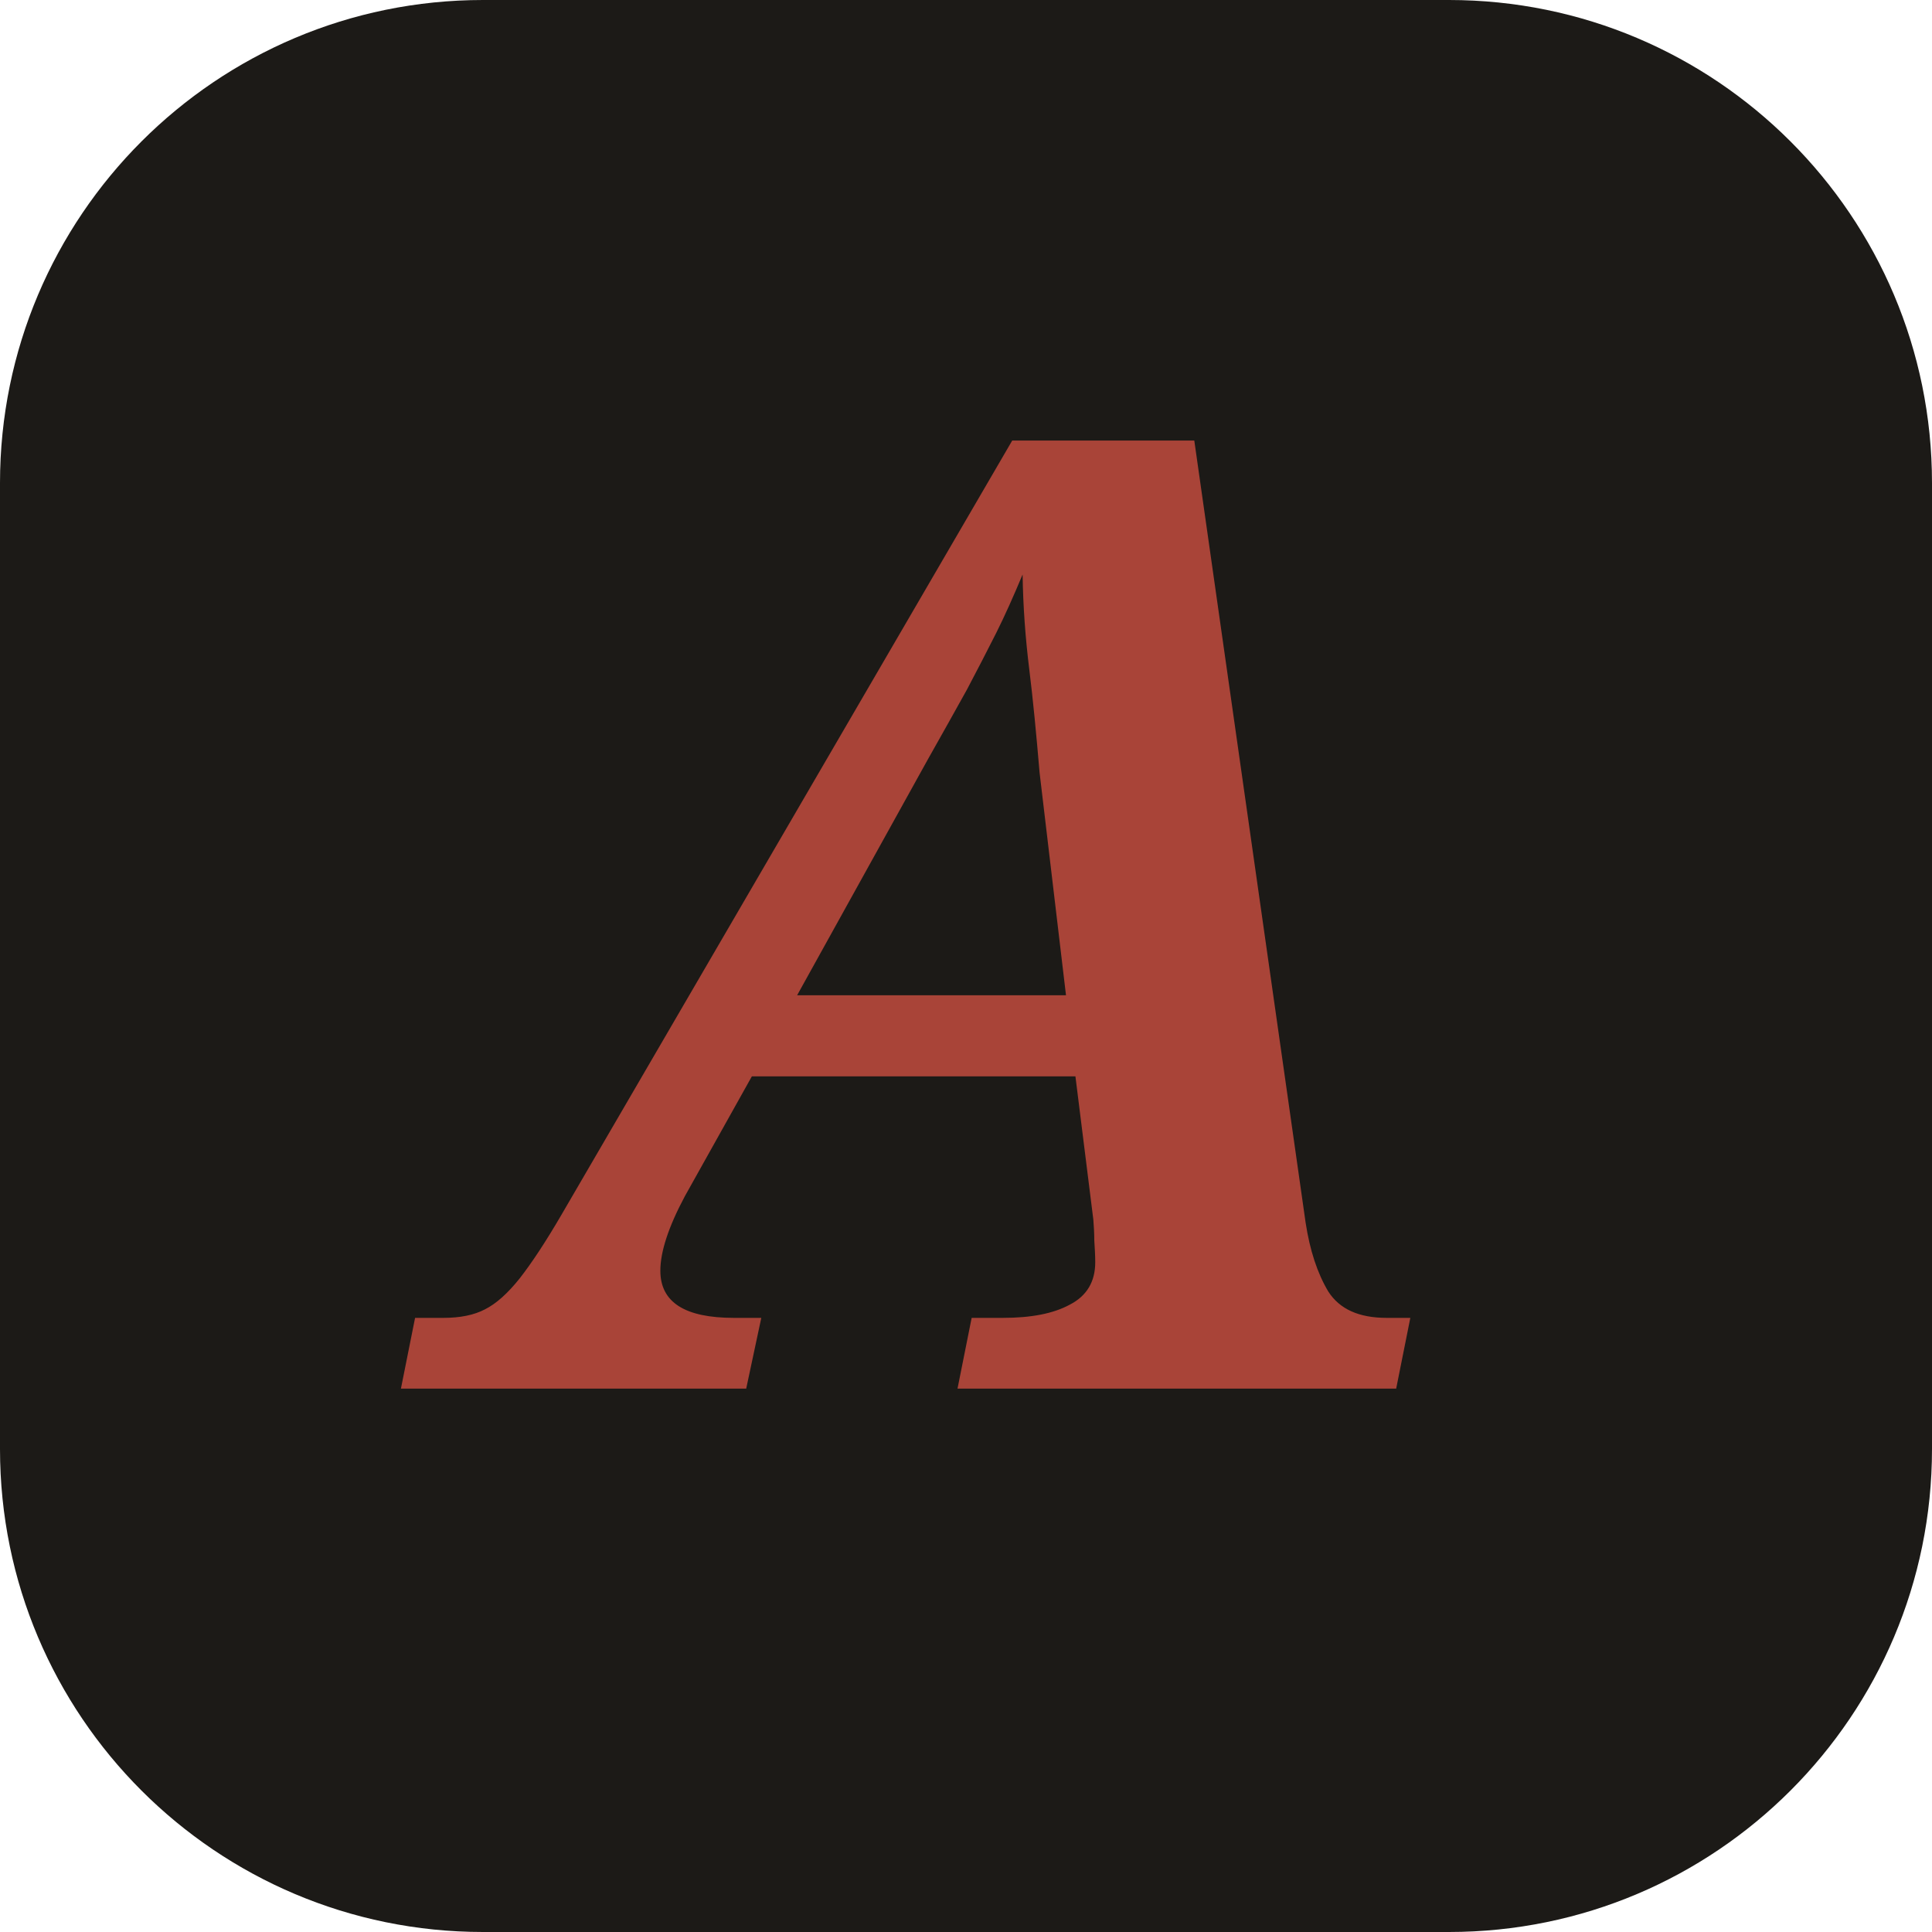
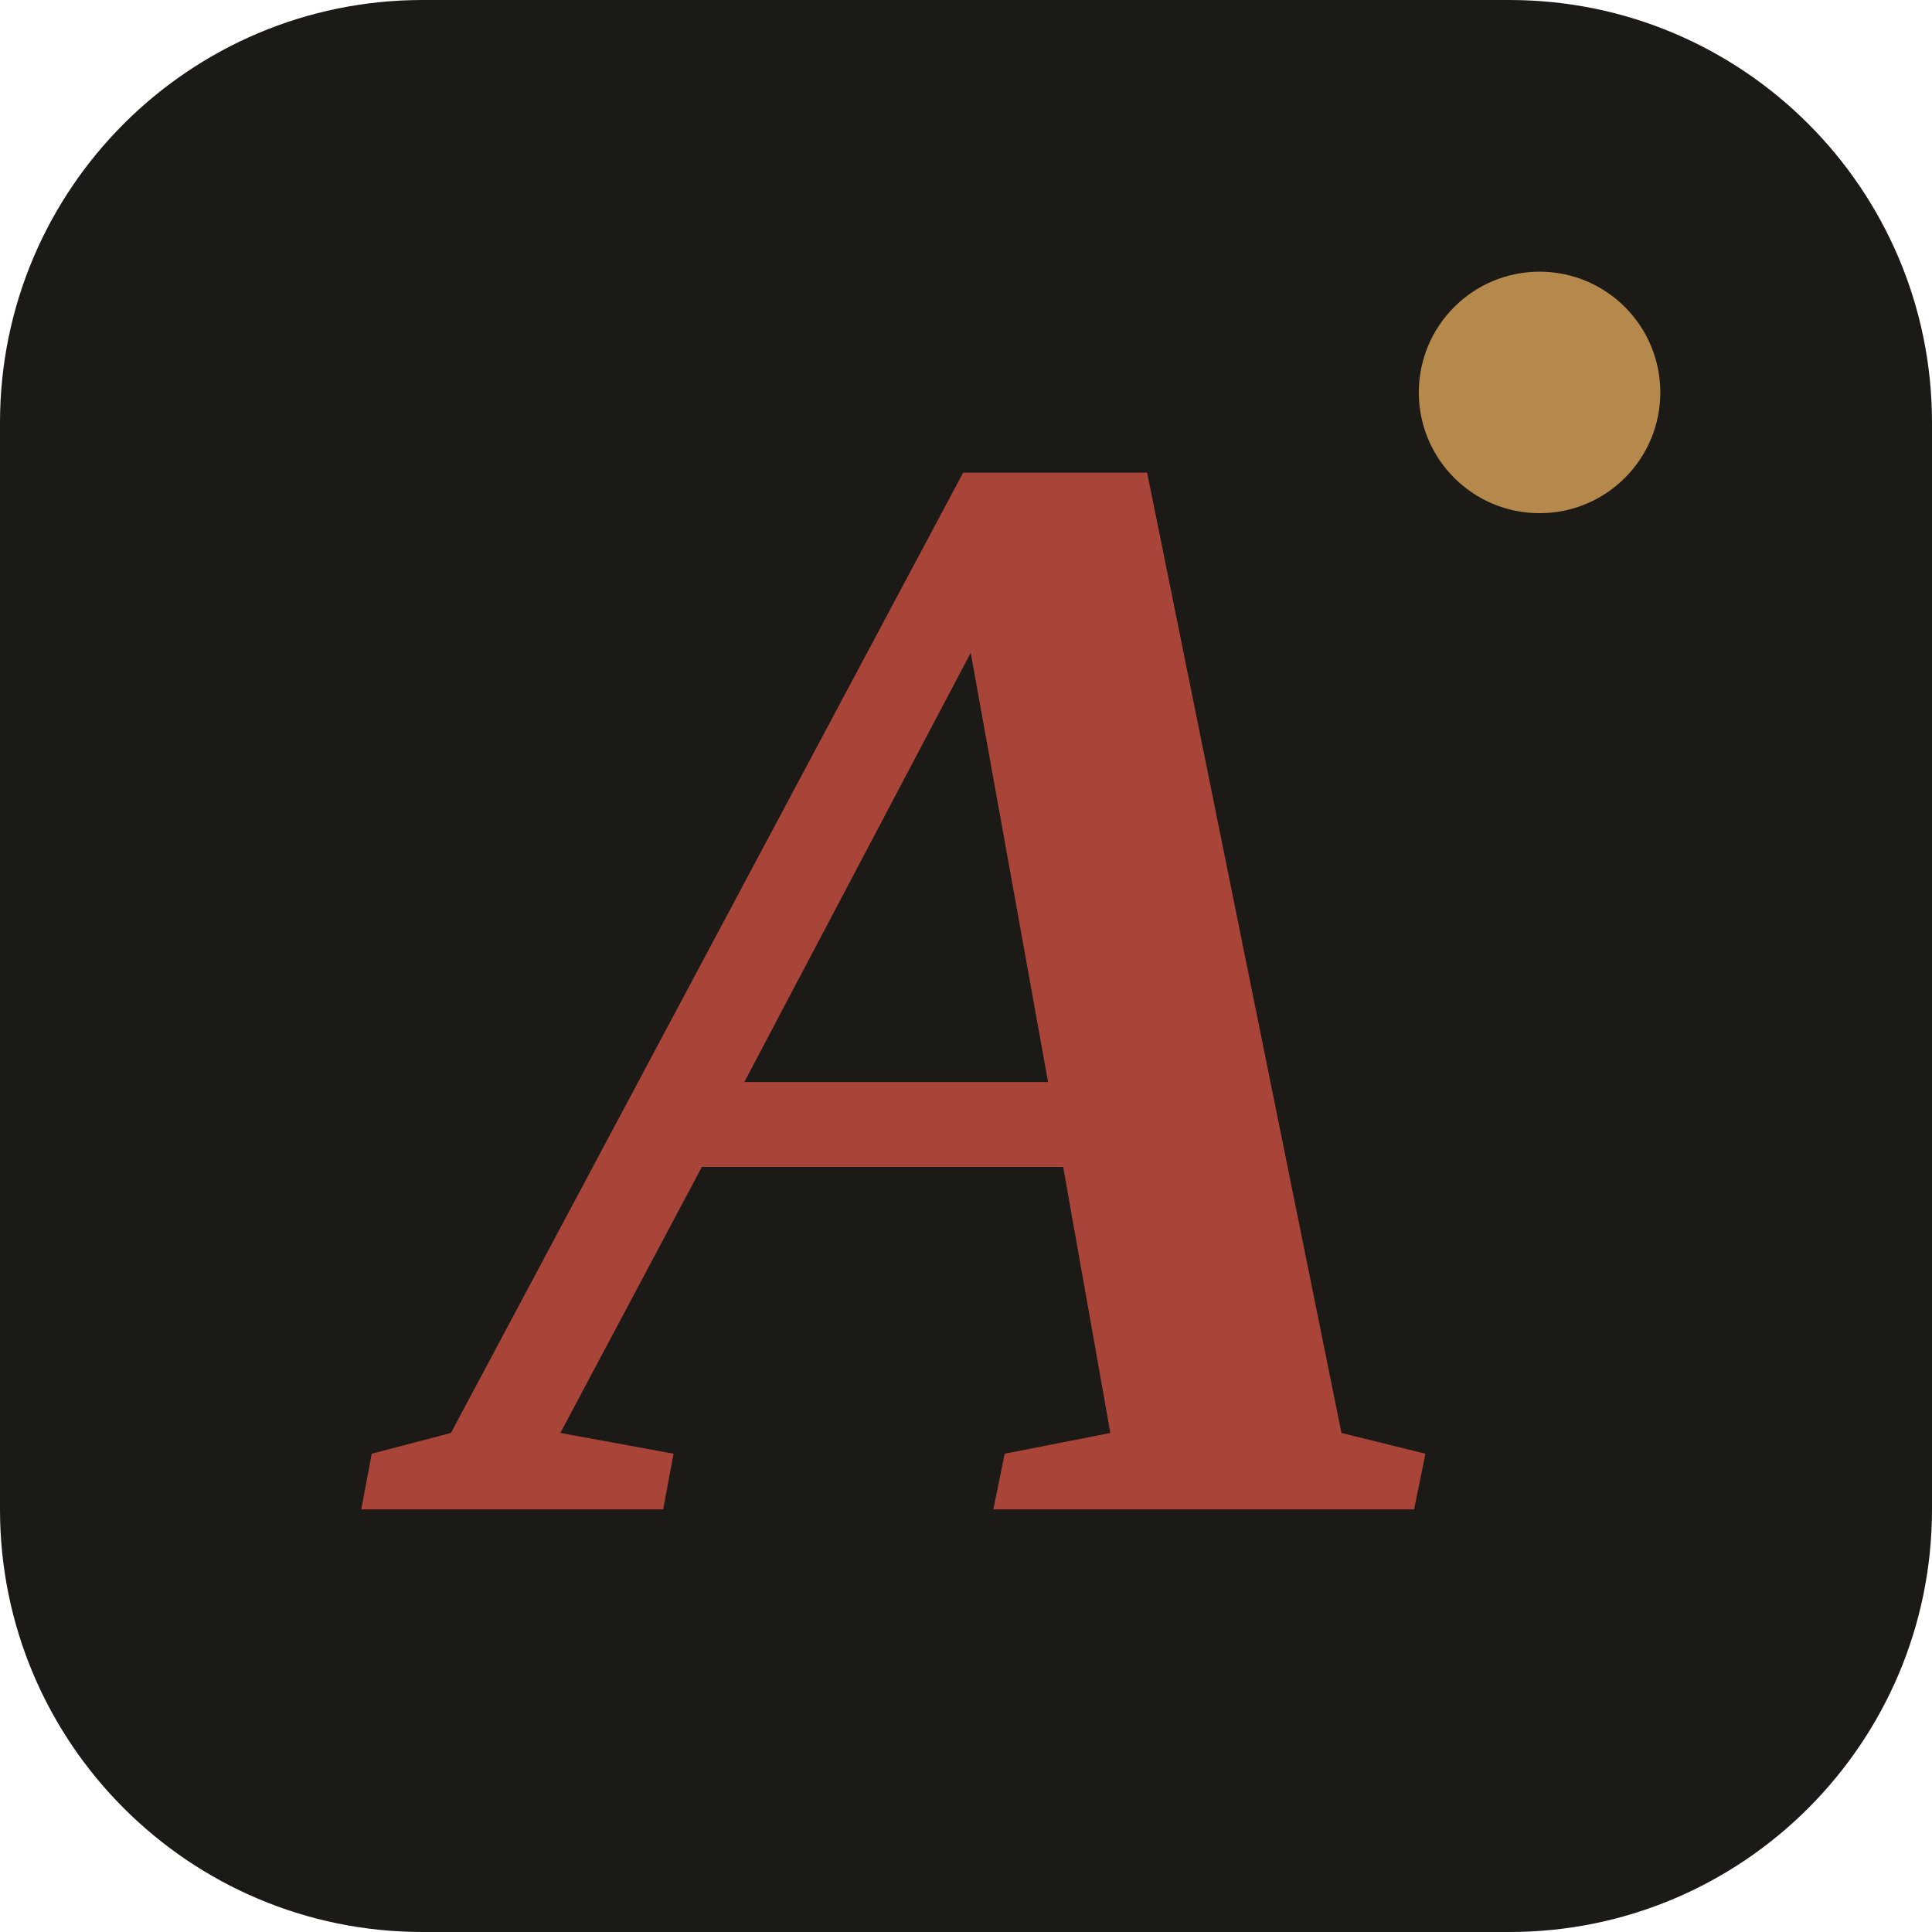
<svg xmlns="http://www.w3.org/2000/svg" width="32" height="32" viewBox="0 0 32 32">
-   <rect width="32" height="32" rx="8" fill="#1C1A17" />
-   <text x="16" y="23" text-anchor="middle" font-family="Georgia, serif" font-size="22" font-weight="bold" font-style="italic" fill="#A94438">A</text>
+   <rect width="32" height="32" rx="7" fill="#1C1A17" />
+   <text x="16" y="25" text-anchor="middle" font-family="Georgia, 'Times New Roman', serif" font-size="26" font-weight="900" font-style="italic" fill="#A94438" letter-spacing="-0.04em">A</text>
+   <circle cx="25.5" cy="6.5" r="2" fill="#B5894C" />
</svg>
